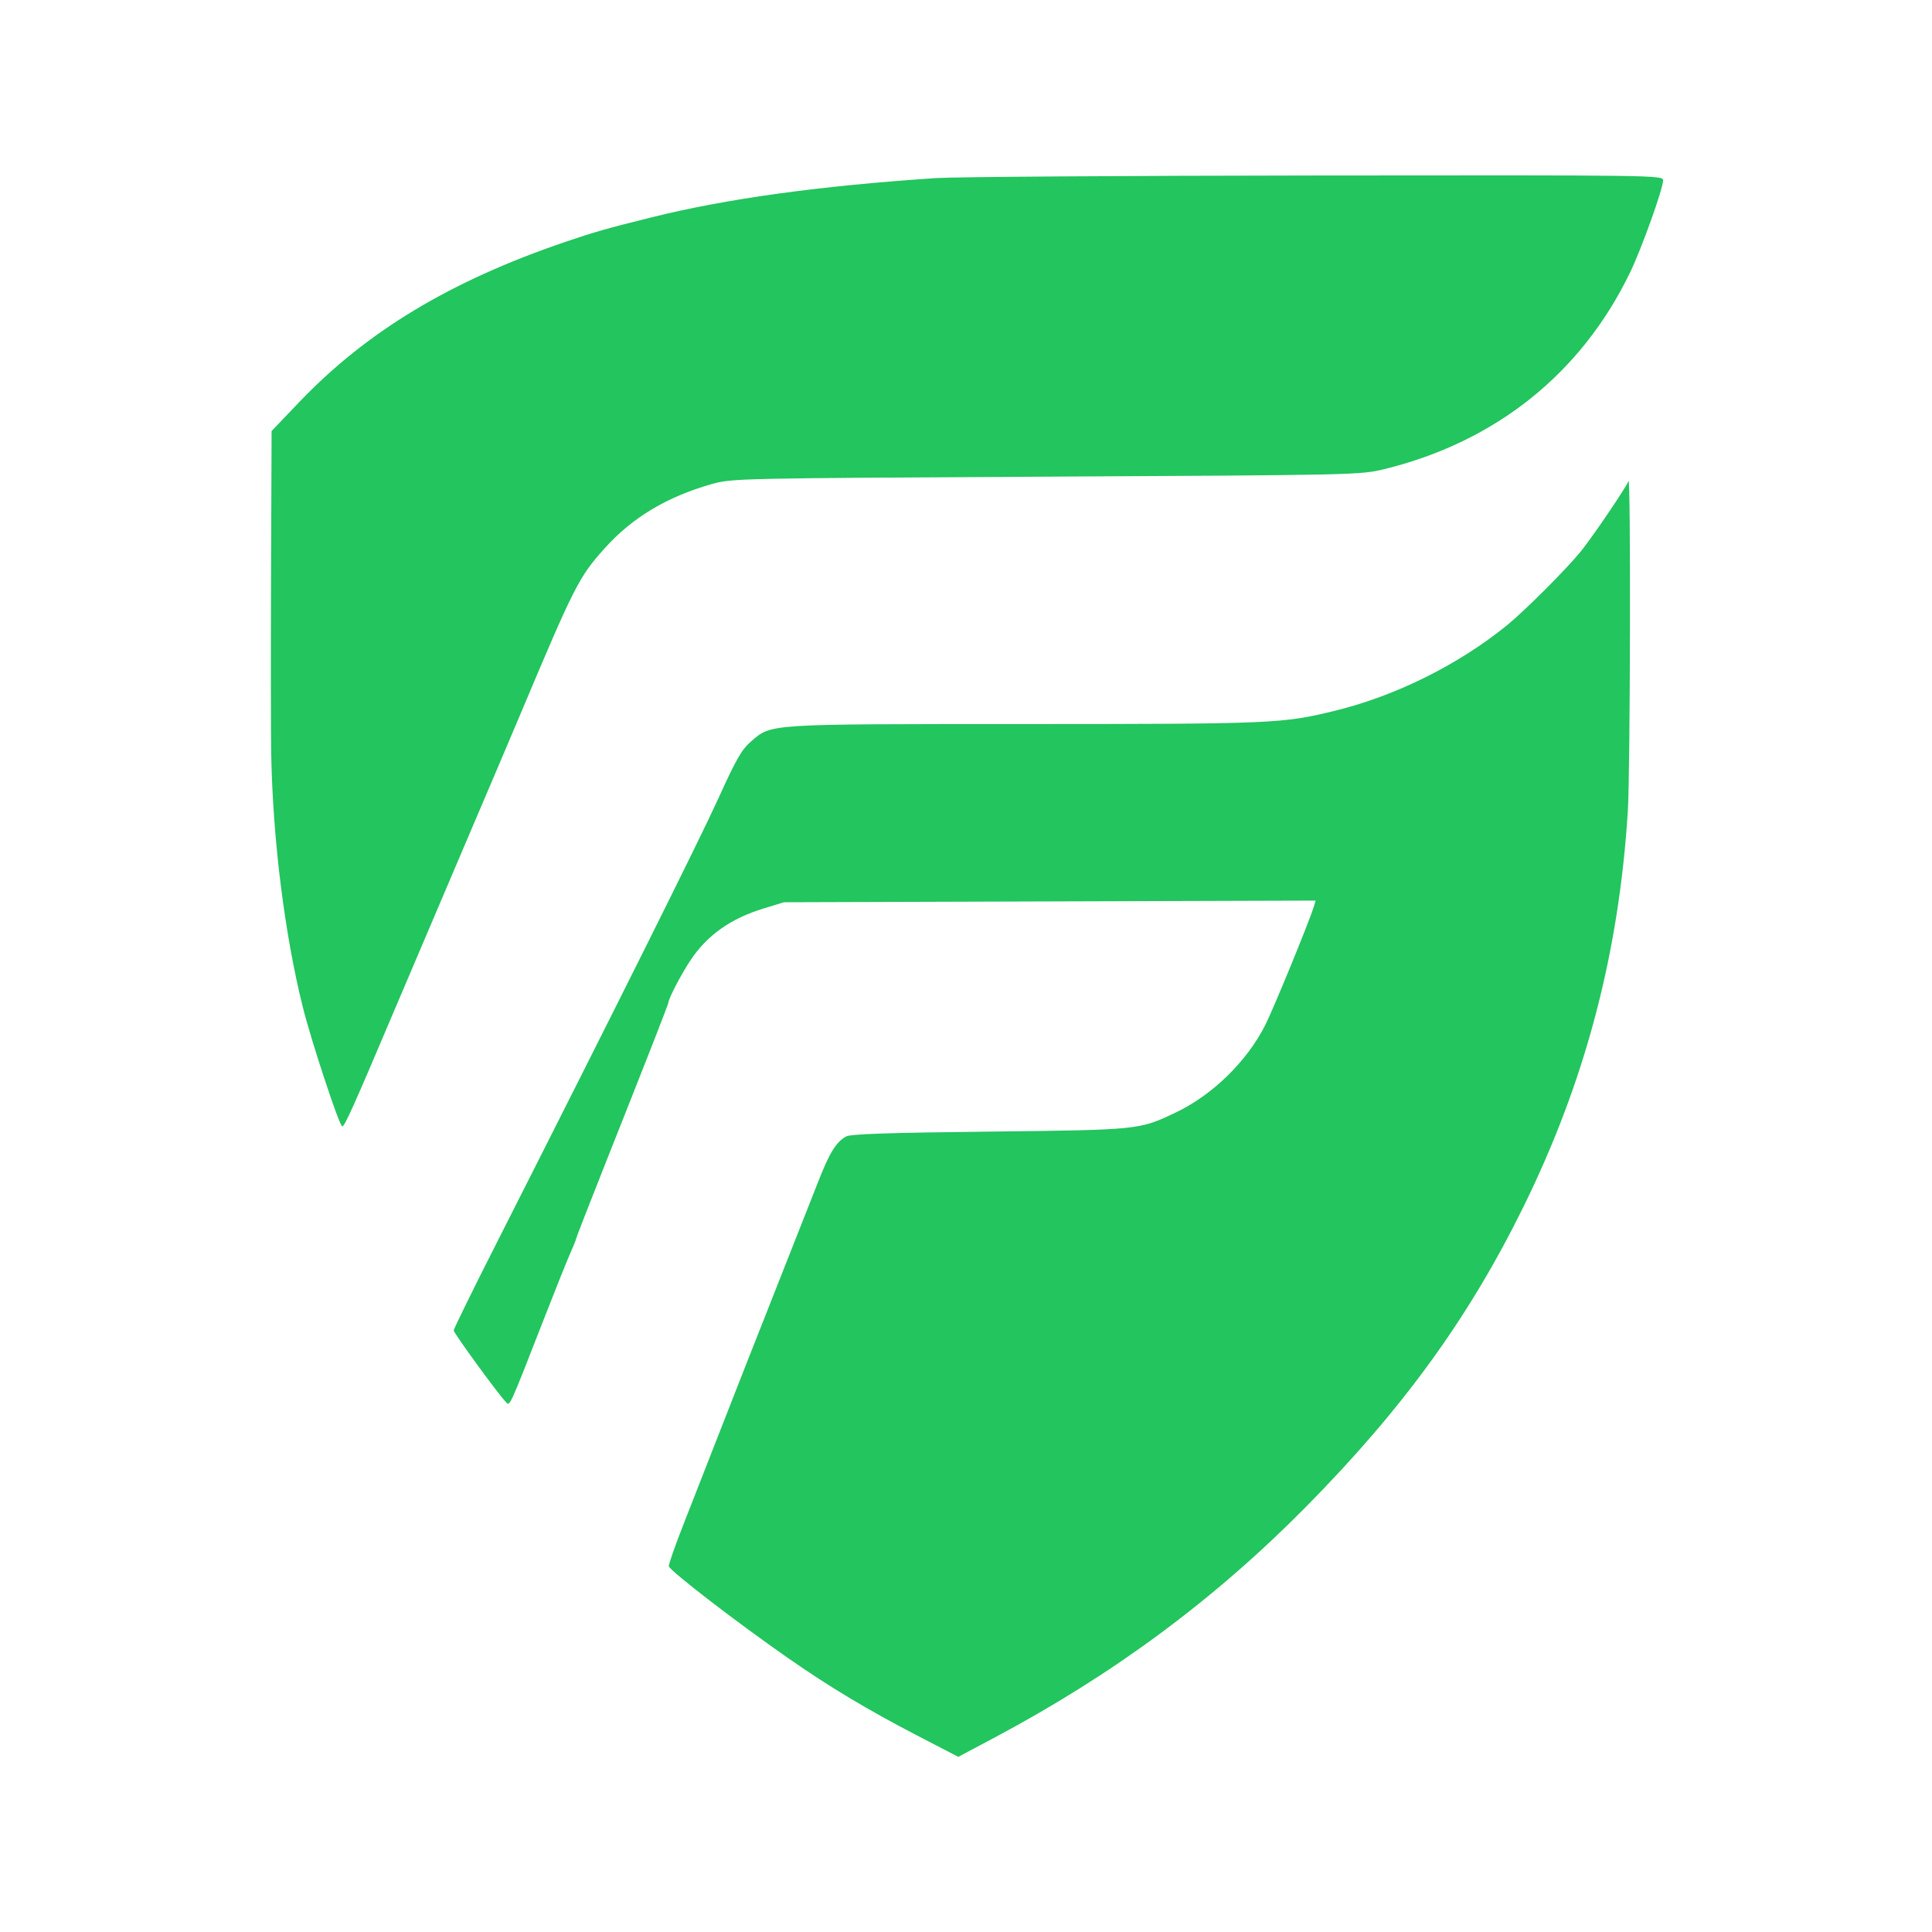
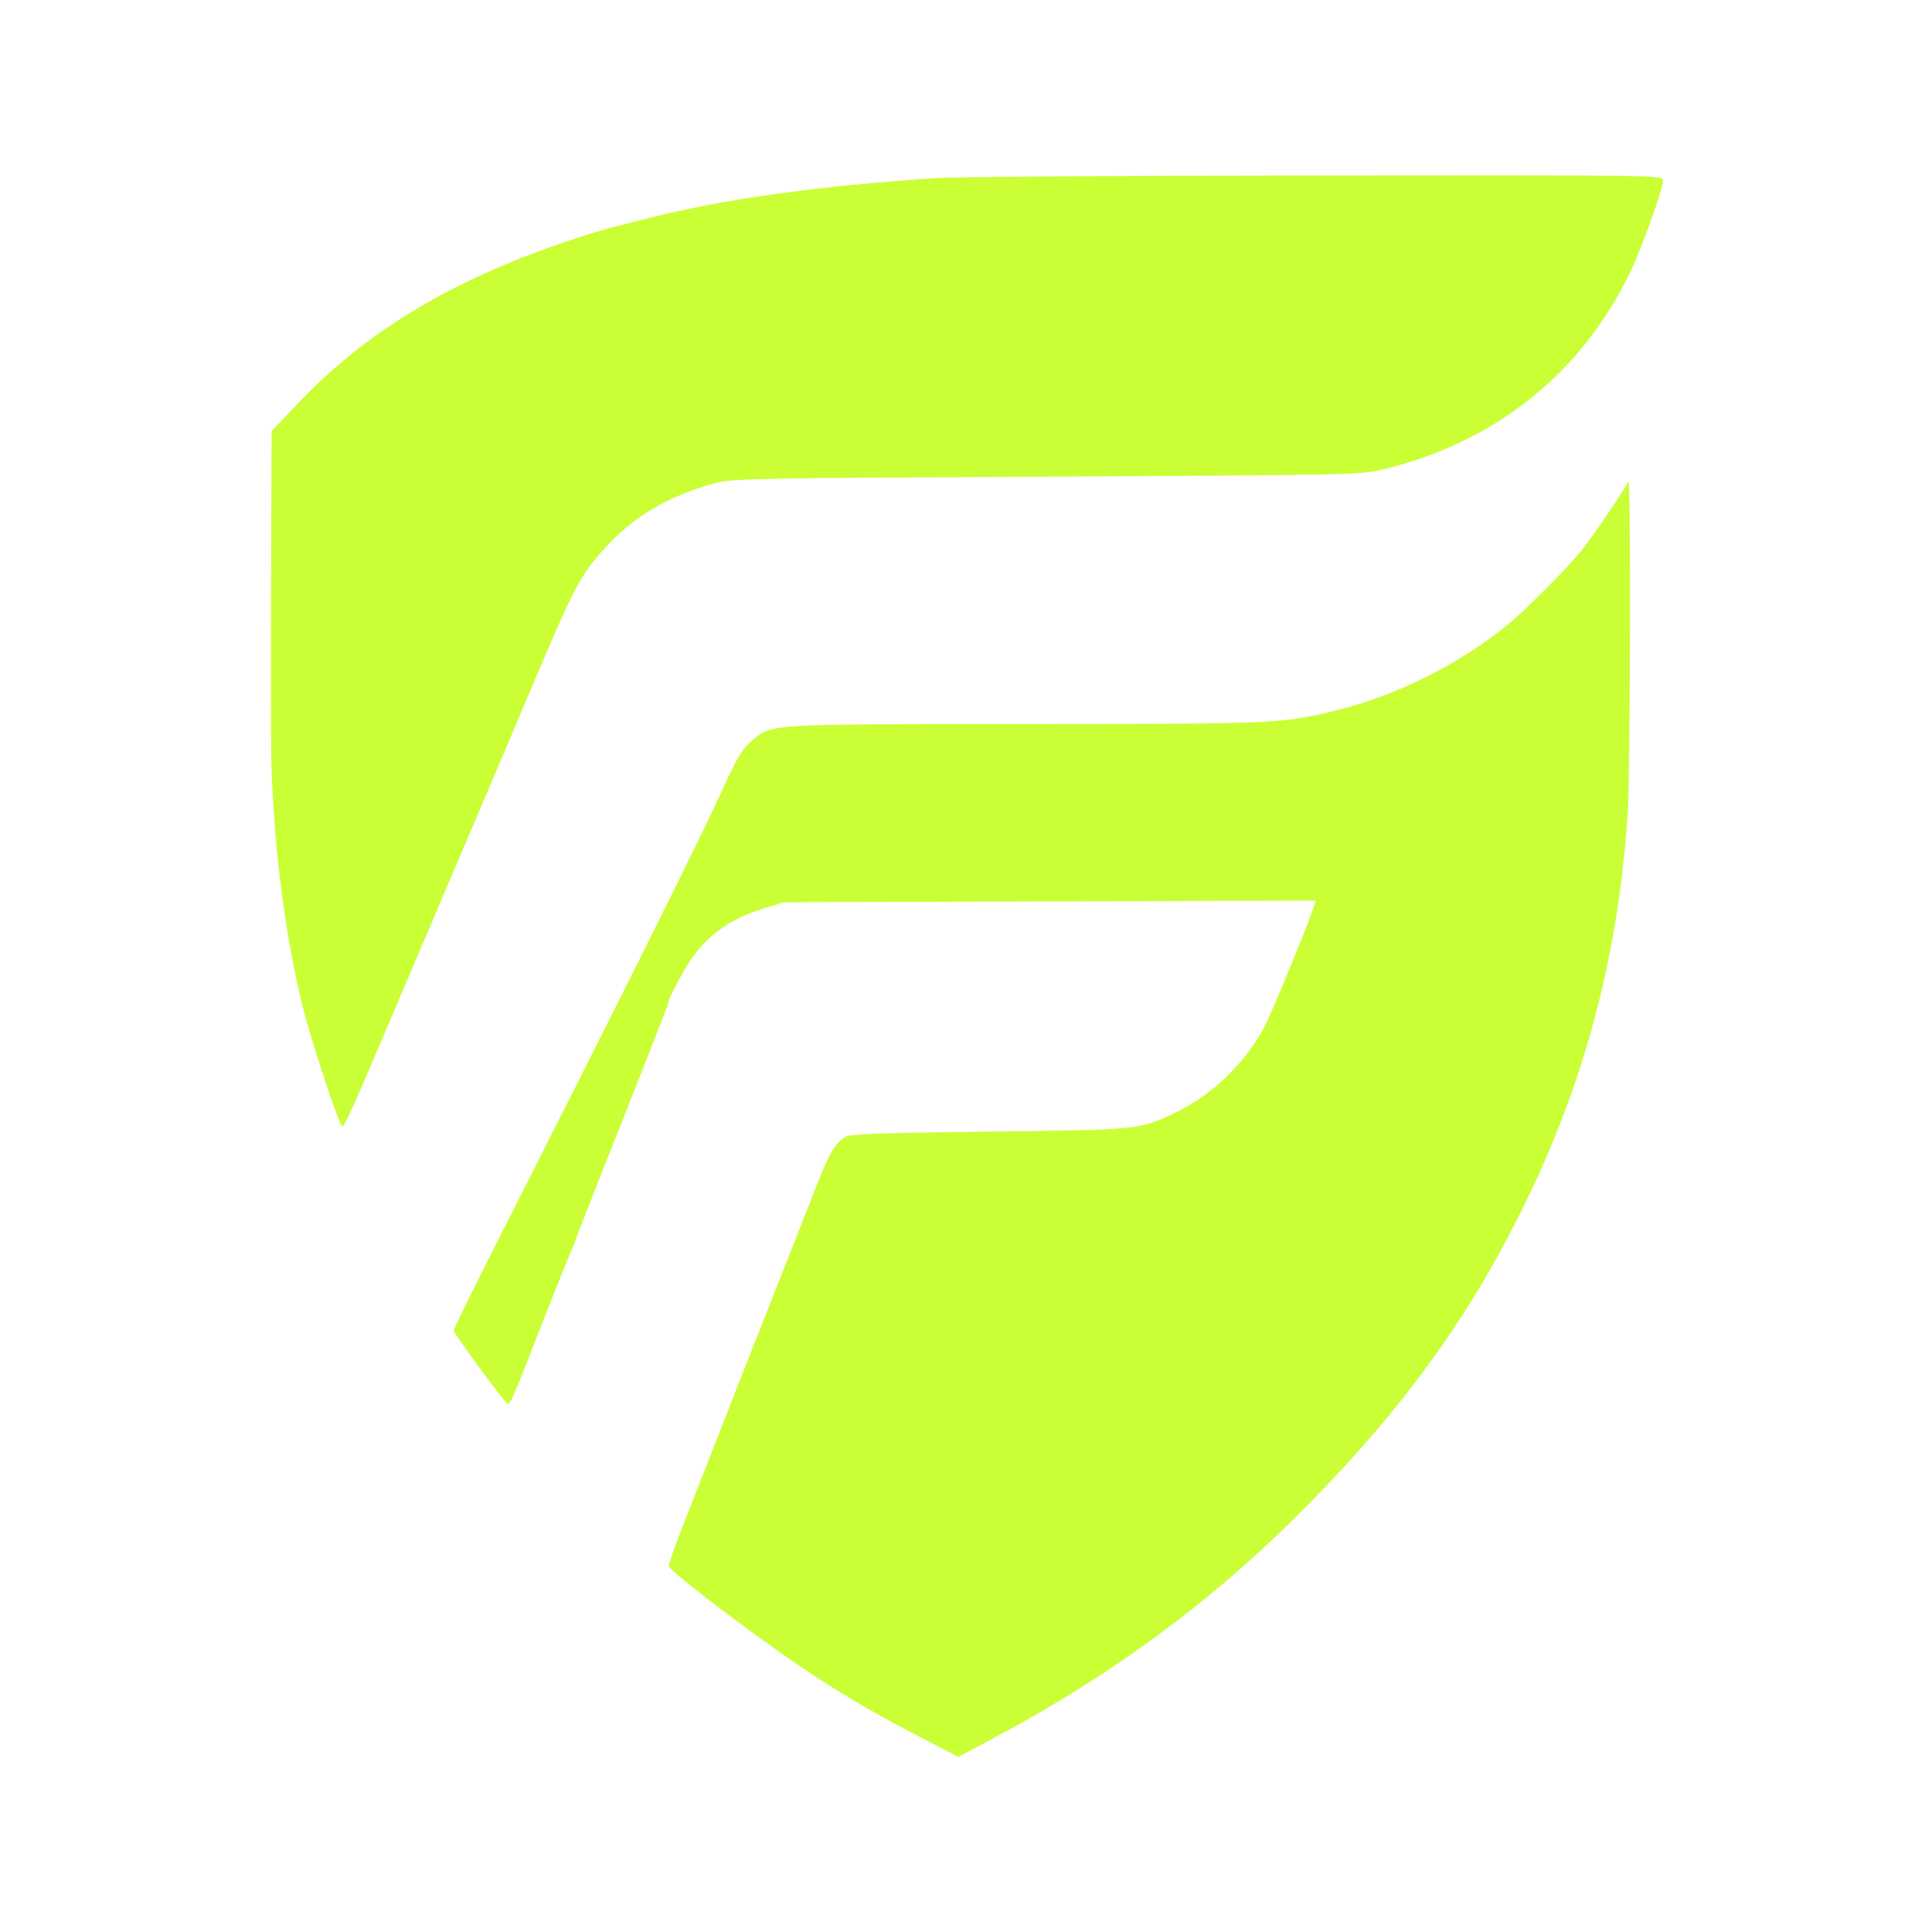
- <svg xmlns="http://www.w3.org/2000/svg" viewBox="0 0 512 512" role="img" aria-labelledby="title">
+ <svg xmlns="http://www.w3.org/2000/svg" role="img" aria-labelledby="title" viewBox="0 0 512 512">
  <svg x="56" y="32" width="400" height="448" viewBox="240 197 553 622">
-     <path fill="#22c55e" fill-rule="evenodd" d="M505.5 218.091C462.343 220.991 428.636 225.636 401 232.492C384.386 236.613 379.744 237.934 369 241.595C326.69 256.012 296.005 274.505 271.088 300.603L261 311.169L260.803 363.834C260.695 392.8 260.72 422.575 260.858 430C261.444 461.414 265.778 496.189 272.45 523C275.565 535.518 285.965 567 286.986 567C287.903 567 290.892 560.341 306.512 523.5C313.508 507 325.197 479.55 332.487 462.5C339.777 445.45 348.773 424.3 352.478 415.5C372.51 367.919 374.071 364.852 383.696 354.156C393.762 342.97 406.582 335.3 422.907 330.697C430.407 328.582 431.92 328.549 546 327.955C659.524 327.363 661.65 327.317 670.271 325.216C711.409 315.19 743.03 289.868 760.938 252.61C765.182 243.78 773 221.924 773 218.889C773 217.046 769.878 217.003 645.25 217.142C574.987 217.22 512.1 217.647 505.5 218.091M760.241 329.545C759.86 331.196 747.146 349.98 742.672 355.5C737.455 361.937 721.941 377.452 715.5 382.673C697.577 397.201 674.578 408.627 652.3 414.072C632.849 418.826 629.722 418.96 537.932 418.981C442.116 419.002 445.085 418.812 437.352 425.43C433.998 428.302 431.928 431.912 425.445 446.203C418.444 461.637 387.921 522.835 343.352 610.799C334.908 627.463 328 641.547 328 642.098C328 643.039 343.643 664.533 346.987 668.187C348.744 670.106 347.904 671.906 361.539 637C365.729 626.275 370.022 615.592 371.078 613.261C372.135 610.929 373 608.772 373 608.466C373 608.16 377.772 595.892 383.605 581.205C399.375 541.491 407 522.023 407 521.471C407 520.065 411.839 510.798 415.166 505.832C421.339 496.617 429.911 490.553 442 486.846L449.5 484.546L547.328 484.24L645.156 483.934L644.452 486.217C642.683 491.952 629.6 523.839 626.559 529.825C619.775 543.181 607.132 555.512 593.665 561.906C580.158 568.32 580.277 568.307 525 568.931C487.46 569.354 473.942 569.819 472.328 570.744C468.616 572.869 466.241 576.77 461.931 587.826C459.642 593.697 452.69 611.325 446.48 627C440.271 642.675 431.509 664.95 427.008 676.5C422.508 688.05 416.125 704.355 412.824 712.733C409.523 721.11 406.974 728.376 407.161 728.879C407.88 730.816 431.9 749.303 451 762.62C466.304 773.29 480.319 781.697 498.584 791.163L513.667 798.98L527.084 791.847C570.841 768.584 607.98 741.054 641.688 706.892C677.43 670.671 701.572 637.344 721.657 596.5C744.345 550.362 756.729 503.388 760.016 451C760.916 436.655 761.121 325.725 760.241 329.545" />
+     <path fill="#caff35" fill-rule="evenodd" d="M505.5 218.091C462.343 220.991 428.636 225.636 401 232.492C384.386 236.613 379.744 237.934 369 241.595C326.69 256.012 296.005 274.505 271.088 300.603L261 311.169L260.803 363.834C260.695 392.8 260.72 422.575 260.858 430C261.444 461.414 265.778 496.189 272.45 523C275.565 535.518 285.965 567 286.986 567C287.903 567 290.892 560.341 306.512 523.5C313.508 507 325.197 479.55 332.487 462.5C339.777 445.45 348.773 424.3 352.478 415.5C372.51 367.919 374.071 364.852 383.696 354.156C393.762 342.97 406.582 335.3 422.907 330.697C430.407 328.582 431.92 328.549 546 327.955C659.524 327.363 661.65 327.317 670.271 325.216C711.409 315.19 743.03 289.868 760.938 252.61C765.182 243.78 773 221.924 773 218.889C773 217.046 769.878 217.003 645.25 217.142C574.987 217.22 512.1 217.647 505.5 218.091M760.241 329.545C759.86 331.196 747.146 349.98 742.672 355.5C737.455 361.937 721.941 377.452 715.5 382.673C697.577 397.201 674.578 408.627 652.3 414.072C632.849 418.826 629.722 418.96 537.932 418.981C442.116 419.002 445.085 418.812 437.352 425.43C433.998 428.302 431.928 431.912 425.445 446.203C418.444 461.637 387.921 522.835 343.352 610.799C334.908 627.463 328 641.547 328 642.098C328 643.039 343.643 664.533 346.987 668.187C348.744 670.106 347.904 671.906 361.539 637C365.729 626.275 370.022 615.592 371.078 613.261C372.135 610.929 373 608.772 373 608.466C373 608.16 377.772 595.892 383.605 581.205C399.375 541.491 407 522.023 407 521.471C407 520.065 411.839 510.798 415.166 505.832C421.339 496.617 429.911 490.553 442 486.846L449.5 484.546L547.328 484.24L645.156 483.934L644.452 486.217C642.683 491.952 629.6 523.839 626.559 529.825C619.775 543.181 607.132 555.512 593.665 561.906C580.158 568.32 580.277 568.307 525 568.931C487.46 569.354 473.942 569.819 472.328 570.744C468.616 572.869 466.241 576.77 461.931 587.826C459.642 593.697 452.69 611.325 446.48 627C440.271 642.675 431.509 664.95 427.008 676.5C422.508 688.05 416.125 704.355 412.824 712.733C409.523 721.11 406.974 728.376 407.161 728.879C407.88 730.816 431.9 749.303 451 762.62C466.304 773.29 480.319 781.697 498.584 791.163L513.667 798.98L527.084 791.847C570.841 768.584 607.98 741.054 641.688 706.892C677.43 670.671 701.572 637.344 721.657 596.5C744.345 550.362 756.729 503.388 760.016 451C760.916 436.655 761.121 325.725 760.241 329.545" />
  </svg>
</svg>
